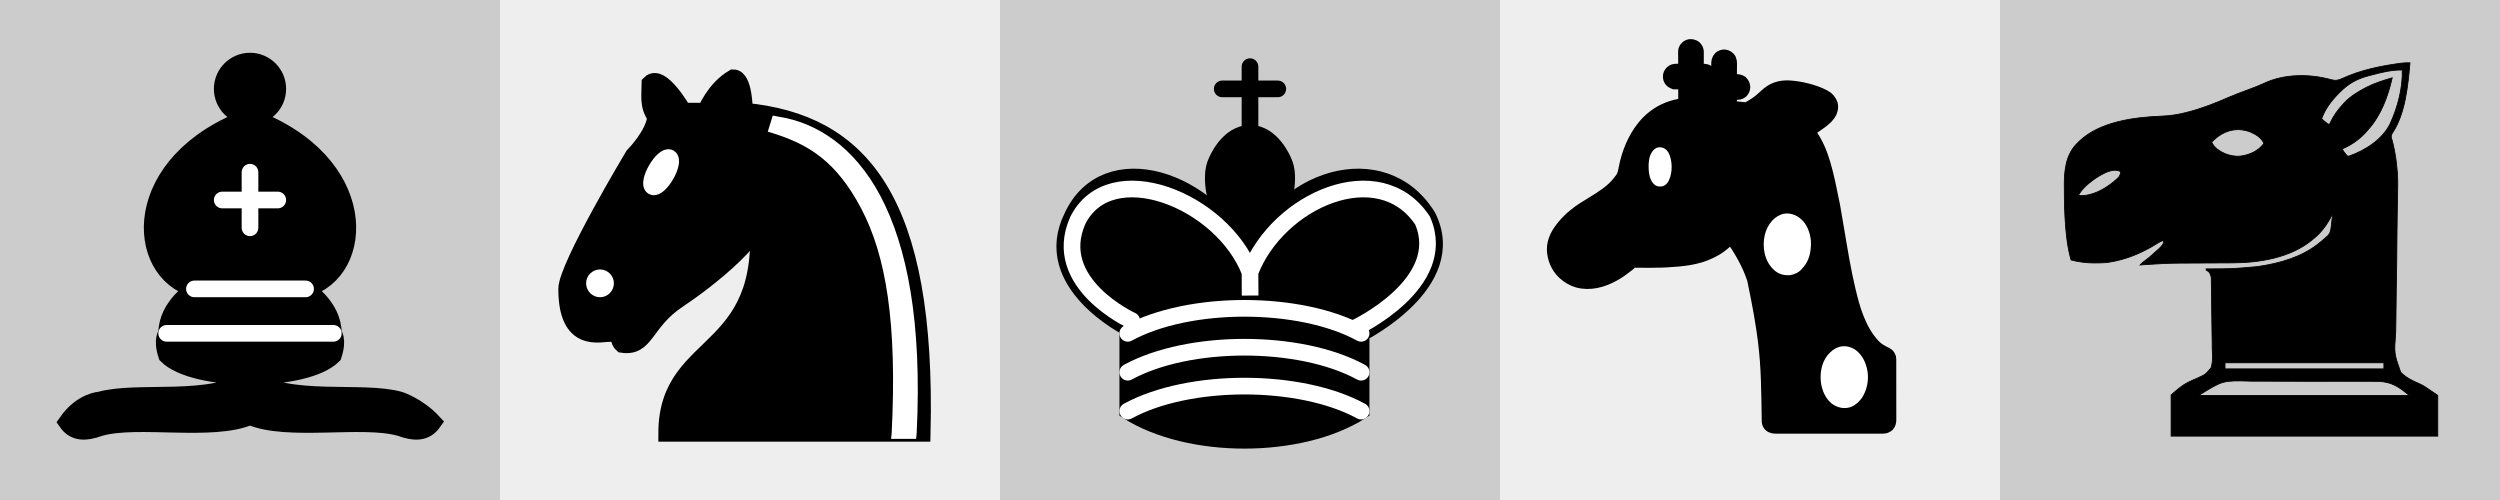
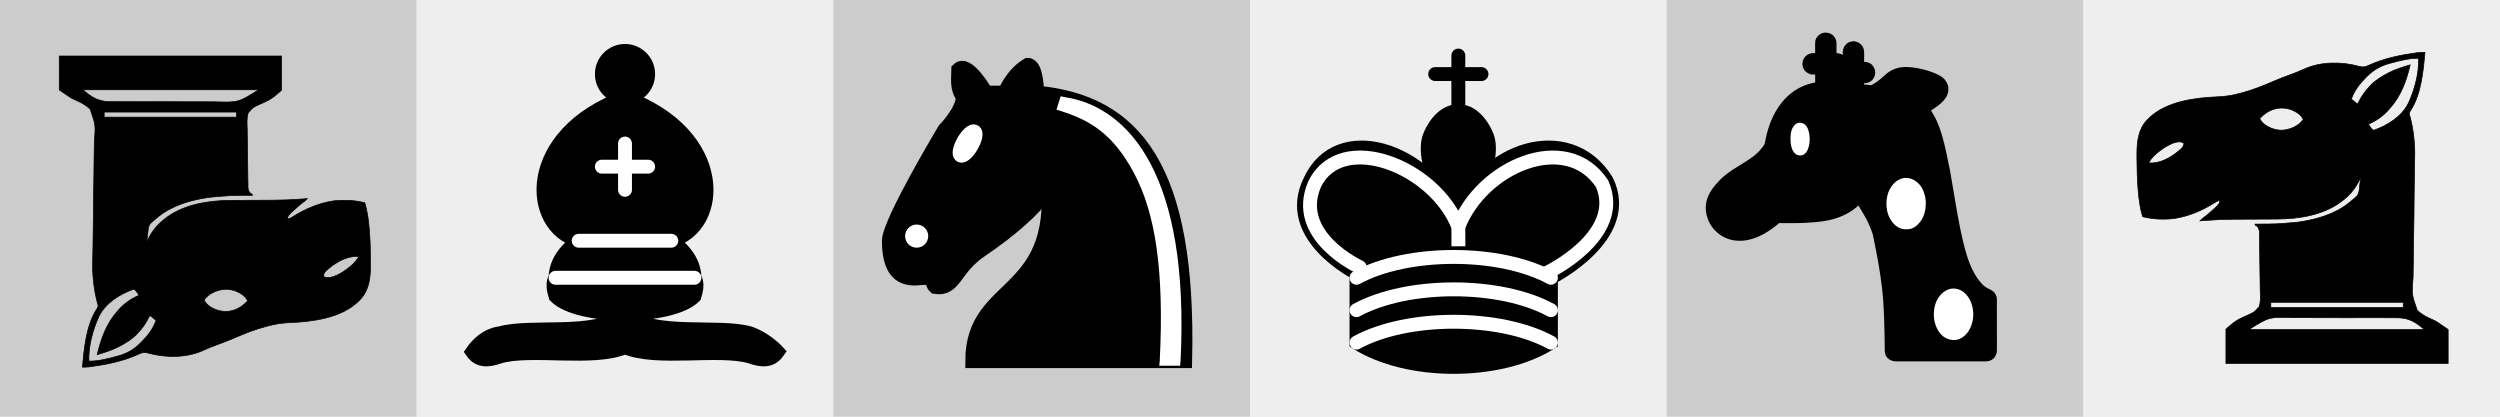
- <svg xmlns="http://www.w3.org/2000/svg" xmlns:xlink="http://www.w3.org/1999/xlink" version="1.1" viewBox="0 0 225 45" width="225" height="45">
+ <svg xmlns="http://www.w3.org/2000/svg" xmlns:xlink="http://www.w3.org/1999/xlink" version="1.1" viewBox="0 0 270 45" width="270" height="45">
+   <symbol id="E" width="45" height="45" overflow="visible">
+     <rect width="45" height="45" fill="#ccc" />
+   </symbol>
+   <symbol id="E_v1" width="45" height="45" overflow="visible">
+     <g fill-rule="evenodd" stroke-width="1.5" stroke-linecap="round" stroke-linejoin="miter" stroke-miterlimit="4" transform="translate(-31,35) scale(0.05)">
+       <path d="M0 0 C-3.542 40.073 -8.343 91.304 -31.138 125.718 C-33.22 128.892 -34.037 130.591 -33.691 134.418 C-33.133 136.284 -33.133 136.284 -32.562 138.188 C-32.152 139.681 -31.751 141.178 -31.355 142.676 C-31.134 143.509 -30.913 144.343 -30.685 145.202 C-26.707 161.452 -24.222 178.319 -23 195 C-22.911 196.005 -22.821 197.01 -22.729 198.045 C-21.674 211.98 -22.098 225.91 -22.382 239.866 C-22.552 248.2 -22.693 256.534 -22.837 264.868 C-22.853 265.75 -22.868 266.631 -22.884 267.539 C-23.126 281.465 -23.306 295.39 -23.441 309.317 C-23.451 310.263 -23.46 311.21 -23.469 312.185 C-23.563 321.957 -23.65 331.73 -23.73 341.502 C-23.771 346.51 -23.815 351.518 -23.859 356.526 C-23.868 357.522 -23.877 358.519 -23.886 359.546 C-24.034 375.672 -24.331 391.792 -24.682 407.915 C-25.04 424.53 -25.232 441.142 -25.274 457.761 C-25.303 467.07 -25.406 476.367 -25.701 485.672 C-28.678 523.058 -28.678 523.058 -16.826 556.879 C-7.406 566.606 4.395 572.463 16.734 577.642 C23.909 580.709 30.135 585.042 36.455 589.567 C39.097 591.438 41.802 593.207 44.508 594.984 C48.878 597.878 48.878 597.878 50 599 C50 623.09 50 647.18 50 672 C-108.4 672 -266.8 672 -430 672 C-430 647.58 -430 623.16 -430 598 C-415.76 585.381 -408.307 578.842 -392.297 571.838 C-391.279 571.379 -390.262 570.92 -389.213 570.447 C-386.999 569.45 -384.777 568.471 -382.549 567.507 C-368.096 560.955 -368.096 560.955 -358.132 549.118 C-354.588 538.279 -355.601 526.103 -355.999 514.876 C-356.139 510.154 -356.13 505.432 -356.14 500.708 C-356.178 492.791 -356.316 484.882 -356.524 476.968 C-356.79 466.821 -356.893 456.679 -356.944 446.529 C-356.989 437.774 -357.103 429.019 -357.231 420.265 C-357.269 417.463 -357.3 414.661 -357.329 411.858 C-357.38 407.457 -357.474 403.057 -357.601 398.657 C-357.642 397.046 -357.67 395.435 -357.683 393.823 C-357.518 385.182 -357.518 385.182 -360.868 377.519 C-363.011 375.592 -363.011 375.592 -365.297 374.157 C-365.859 373.775 -366.421 373.393 -367 373 C-367 372.34 -367 371.68 -367 371 C-365.998 370.991 -365.998 370.991 -364.975 370.982 C-320.373 370.92 -320.373 370.92 -276 367 C-274.779 366.83 -273.558 366.66 -272.3 366.484 C-234.225 360.965 -194.42 349.588 -164 325 C-163.393 324.51 -162.786 324.019 -162.161 323.514 C-160.26 321.962 -158.376 320.394 -156.5 318.812 C-155.936 318.337 -155.372 317.862 -154.791 317.373 C-153.699 316.427 -152.625 315.459 -151.571 314.471 C-150 313 -150 313 -148.363 311.71 C-141.902 305.806 -142.079 296.252 -141.125 288.062 C-140.914 286.408 -140.7 284.754 -140.484 283.1 C-139.963 279.069 -139.473 275.036 -139 271 C-139.578 272.188 -139.578 272.188 -140.167 273.401 C-148.257 289.843 -159.475 305.585 -174 317 C-174.906 317.754 -175.812 318.508 -176.746 319.285 C-215.698 351.118 -271.316 360.062 -320.177 360.174 C-321.425 360.18 -322.672 360.187 -323.958 360.194 C-326.648 360.208 -329.338 360.22 -332.027 360.23 C-336.318 360.246 -340.608 360.269 -344.898 360.295 C-357.091 360.365 -369.284 360.425 -381.476 360.477 C-388.23 360.506 -394.983 360.541 -401.736 360.583 C-405.285 360.605 -408.834 360.624 -412.383 360.634 C-432.338 360.691 -452.105 361.559 -472 363 C-473.346 363.096 -474.693 363.192 -476.039 363.288 C-479.359 363.524 -482.68 363.762 -486 364 C-482.928 360.61 -479.685 358.007 -475.938 355.375 C-470.487 351.494 -465.682 347.193 -460.824 342.613 C-458.871 340.806 -456.934 339.1 -454.879 337.422 C-452.436 335.366 -450.335 333.343 -448.25 330.938 C-447.678 330.287 -447.105 329.636 -446.516 328.965 C-445.039 327.051 -443.998 325.196 -443 323 C-443.99 321.515 -443.99 321.515 -445 320 C-448.809 321.389 -451.979 323.17 -455.375 325.375 C-481.705 341.931 -511.111 354.437 -542 359 C-542.628 359.094 -543.257 359.187 -543.904 359.283 C-551.464 360.273 -559.076 360.283 -566.688 360.312 C-567.412 360.316 -568.137 360.32 -568.884 360.323 C-583.03 360.352 -596.283 358.448 -610 355 C-615.657 336.223 -618.103 317.053 -619.688 297.562 C-619.748 296.825 -619.809 296.088 -619.872 295.329 C-621.604 273.924 -622.202 252.466 -622.24 230.996 C-622.25 227.671 -622.281 224.346 -622.312 221.021 C-622.443 194.46 -619.728 166.446 -600.352 146.324 C-599.188 145.174 -599.188 145.174 -598 144 C-597.286 143.264 -596.572 142.528 -595.836 141.77 C-559.034 106.043 -496.565 97.975 -447.562 96.062 C-431.524 95.419 -416.546 93.174 -401 89 C-399.762 88.676 -398.525 88.352 -397.25 88.019 C-372.382 81.472 -348.905 72.056 -325.361 61.769 C-314.017 56.878 -302.453 52.615 -290.865 48.341 C-281.27 44.798 -271.766 41.226 -262.5 36.875 C-225.875 19.69 -180.32 19.721 -141.757 30.462 C-134.073 32.541 -128.815 31.628 -121.625 28.125 C-89.039 13.171 -53.325 5.78 -18 1 C-17.142 0.884 -16.284 0.767 -15.4 0.647 C-10.239 0.007 -5.2 -0.083 0 0 Z M-73 23 C-73.922 23.245 -74.844 23.49 -75.794 23.743 C-96.492 29.31 -111.275 37.852 -126.5 53.188 C-127.328 54.021 -128.156 54.855 -129.009 55.714 C-141.707 68.663 -153.153 83.622 -159 101 C-157.234 102.484 -155.462 103.962 -153.688 105.438 C-152.701 106.261 -151.715 107.085 -150.699 107.934 C-148.119 110.141 -148.119 110.141 -145 111 C-144.515 109.973 -144.031 108.945 -143.531 107.887 C-137.344 95 -129.838 84.416 -120 74 C-119.326 73.261 -118.652 72.523 -117.957 71.762 C-107.182 60.38 -93.834 52.144 -80 45 C-79.333 44.653 -78.665 44.307 -77.978 43.95 C-63.304 36.431 -47.761 31.677 -32 27 C-39.552 60.32 -51.916 94.123 -75 120 C-75.829 120.972 -76.658 121.944 -77.512 122.945 C-89.675 136.977 -104.886 147.817 -122 155 C-120.493 158.362 -118.562 161.002 -116.188 163.812 C-115.521 164.623 -114.855 165.434 -114.168 166.27 C-112.162 168.25 -112.162 168.25 -109.695 167.949 C-80.631 157.714 -49.964 138.397 -35.977 110.095 C-22.552 81.3 -12.807 44.882 -14 13 C-33.601 12.618 -54.221 17.914 -73 23 Z M-357 143 C-351.999 153.427 -342.448 159.464 -332.062 163.934 C-323.964 166.754 -314.603 169.075 -306 168 C-304.928 167.869 -303.855 167.737 -302.75 167.602 C-288.015 165.238 -273.604 158.818 -264.27 146.766 C-263.641 145.892 -263.641 145.892 -263 145 C-267.382 134.912 -277.779 128.633 -287.488 124.523 C-313.714 114.647 -338.452 123.004 -357 143 Z M-578 217 C-578.824 217.678 -579.647 218.356 -580.496 219.055 C-586.658 224.325 -591.755 230.063 -596 237 C-596 237.66 -596 238.32 -596 239 C-573.553 240.68 -550.112 228.05 -533.363 214.07 C-532.193 213.046 -532.193 213.046 -531 212 C-530.148 211.255 -529.296 210.51 -528.418 209.742 C-523.275 205.171 -523.275 205.171 -520.938 198.938 C-520.958 197.968 -520.979 196.999 -521 196 C-536.553 186.177 -566.197 207.05 -578 217 Z M-333 540 C-333 543.63 -333 547.26 -333 551 C-238.62 551 -144.24 551 -47 551 C-47 547.37 -47 543.74 -47 540 C-141.38 540 -235.76 540 -333 540 Z M-379 598 C-379 598.33 -379 598.66 -379 599 C-254.26 599 -129.52 599 -1 599 C-2.65 597.68 -4.3 596.36 -6 595 C-6.872 594.288 -7.743 593.575 -8.641 592.842 C-26.234 578.75 -40.216 573.111 -63.144 573.472 C-66.886 573.51 -70.627 573.436 -74.369 573.378 C-81.659 573.283 -88.946 573.289 -96.236 573.334 C-102.175 573.369 -108.113 573.367 -114.052 573.341 C-114.905 573.337 -115.758 573.333 -116.636 573.329 C-118.369 573.321 -120.103 573.314 -121.836 573.306 C-138.009 573.236 -154.181 573.285 -170.354 573.373 C-184.153 573.446 -197.949 573.41 -211.748 573.297 C-227.864 573.164 -243.979 573.106 -260.096 573.157 C-261.823 573.163 -263.551 573.168 -265.279 573.173 C-266.553 573.177 -266.553 573.177 -267.853 573.18 C-273.764 573.193 -279.674 573.154 -285.586 573.093 C-336.859 571.645 -336.859 571.645 -379 598 Z " fill="#000" transform="translate(798,93) rotate(180)" stroke="black" />
+     </g>
+   </symbol>
  <symbol id="B" width="45" height="45" overflow="visible">
-     <rect width="45" height="45" fill="#ccc" />
+     <rect width="45" height="45" fill="#eee" />
  </symbol>
  <symbol id="B_v1" width="45" height="45" overflow="visible">
    <g fill-rule="evenodd" stroke-width="1.5" stroke-linecap="round" stroke-linejoin="miter" stroke-miterlimit="4">
      <path fill="#000" stroke="#000" stroke-linecap="butt" d="M 9,36 C 12.39,35.03 19.11,36.43 22.5,34 C 25.89,36.43 32.61,35.03 36,36 C 36,36 37.65,36.54 39,38 C 38.32,38.97 37.35,38.99 36,38.5 C 32.61,37.53 25.89,38.96 22.5,37.5 C 19.11,38.96 12.39,37.53 9,38.5 C 7.646,38.99 6.677,38.97 6,38 C 7.354,36.06 9,36 9,36 z M 15,32 C 17.5,34.5 27.5,34.5 30,32 C 30.5,30.5 30,30 30,30 C 30,27.5 27.5,26 27.5,26 C 33,24.5 33.5,14.5 22.5,10.5 C 11.5,14.5 12,24.5 17.5,26 C 17.5,26 15,27.5 15,30 C 15,30 14.5,30.5 15,32 z M 25 8 A 2.5 2.5 0 1 1  20,8 A 2.5 2.5 0 1 1  25 8 z" />
      <path d="M 17.5,26 L 27.5,26 M 15,30 L 30,30 M 22.5,15.5 L 22.5,20.5 M 20,18 L 25,18" fill="none" stroke="#fff" stroke-linejoin="miter" />
    </g>
  </symbol>
  <symbol id="N" width="45" height="45" overflow="visible">
-     <rect width="45" height="45" fill="#eee" />
-   </symbol>
-   <symbol id="N_v1" width="45" height="45" overflow="visible">
    <g fill-rule="evenodd" stroke-width="1.5" stroke-linecap="round" stroke-linejoin="miter" stroke-miterlimit="4">
      <path d="M 22,10 C 32.5,11 38.5,18 38,39 L 15,39 C 15,30 25,32.5 23,18" fill="#000" stroke="#000" />
      <path d="M 24,18 C 24.38,20.91 18.45,25.37 16,27 C 13,29 13.18,31.34 11,31 C 9.958,30.06 12.41,27.96 11,28 C 10,28 11.19,29.23 10,30 C 9,30 5.997,31 6,26 C 6,24 12,14 12,14 C 12,14 13.89,12.1 14,10.5 C 13.27,9.506 13.5,8.5 13.5,7.5 C 14.5,6.5 16.5,10 16.5,10 L 18.5,10 C 18.5,10 19.28,8.008 21,7 C 22,7 22,10 22,10" fill="#000" stroke="#000" />
      <path d="M 9.5 25.5 A 0.5 0.5 0 1 1 8.5,25.5 A 0.5 0.5 0 1 1 9.5 25.5 z" fill="#fff" stroke="#fff" />
      <path d="M 15 15.5 A 0.5 1.5 0 1 1  14,15.5 A 0.5 1.5 0 1 1  15 15.5 z" transform="matrix(0.866,0.5,-0.5,0.866,9.693,-5.173)" fill="#fff" stroke="#fff" />
      <path d="M 24.55,10.4 L 24.1,11.85 L 24.6,12 C 27.75,13 30.25,14.49 32.5,18.75 C 34.75,23.01 35.75,29.06 35.25,39 L 35.2,39.5 L 37.45,39.5 L 37.5,39 C 38,28.94 36.62,22.15 34.25,17.66 C 31.88,13.17 28.46,11.02 25.06,10.5 L 24.55,10.4 z " fill="#fff" stroke="none" />
    </g>
  </symbol>
  <symbol id="K" width="45" height="45" overflow="visible">
    <g fill-rule="evenodd" stroke-width="1.5" stroke-linecap="round" stroke-linejoin="miter" stroke-miterlimit="4">
      <path d="M 22.5,11.63 L 22.5,6 M 20,8 L 25,8" fill="none" stroke="#000" stroke-linejoin="miter" />
      <path d="M 22.5,25 C 22.5,25 27,17.5 25.5,14.5 C 25.5,14.5 24.5,12 22.5,12 C 20.5,12 19.5,14.5 19.5,14.5 C 18,17.5 22.5,25 22.5,25" fill="#000" stroke="#000" stroke-linecap="butt" stroke-linejoin="miter" />
      <path d="M 11.5,37 C 17,40.5 27,40.5 32.5,37 L 32.5,30 C 32.5,30 41.5,25.5 38.5,19.5 C 34.5,13 25,16 22.5,23.5 L 22.5,27 L 22.5,23.5 C 19,16 9.5,13 6.5,19.5 C 3.5,25.5 11.5,29.5 11.5,29.5 L 11.5,37 z" fill="#000" stroke="#000" />
      <path d="M 32,29.5 C 32,29.5 40.5,25.5 38.03,19.85 C 34.15,14 25,18 22.5,24.5 L 22.51,26.6 L 22.5,24.5 C 20,18 9.906,14 6.997,19.85 C 4.5,25.5 11.85,28.85 11.85,28.85" fill="none" stroke="#fff" />
      <path d="M 11.5,30 C 17,27 27,27 32.5,30 M 11.5,33.5 C 17,30.5 27,30.5 32.5,33.5 M 11.5,37 C 17,34 27,34 32.5,37" fill="none" stroke="#fff" />
    </g>
  </symbol>
  <symbol id="G" width="45" height="45" overflow="visible">
    <g fill-rule="evenodd" stroke-width="1.5" stroke-linecap="round" stroke-linejoin="miter" stroke-miterlimit="4" transform="translate(20, 22) scale(0.02) translate(-960, -960)">
      <path d="M0 0 C6.698 5.745 10.606 13.333 12 22 C12.088 24.708 12.127 27.388 12.114 30.095 C12.114 30.895 12.114 31.696 12.114 32.521 C12.113 35.156 12.106 37.791 12.098 40.426 C12.096 42.257 12.094 44.088 12.093 45.92 C12.09 50.732 12.08 55.544 12.069 60.355 C12.058 65.269 12.054 70.182 12.049 75.096 C12.038 84.73 12.021 94.365 12 104 C12.862 103.99 13.723 103.979 14.611 103.968 C17.848 103.934 21.086 103.909 24.323 103.89 C25.717 103.88 27.11 103.867 28.504 103.849 C40.729 103.7 50.998 104.247 61 112 C69.228 120.352 71.234 127.741 71.33 139.19 C71.264 143.743 70.499 146.502 69 151 C77.91 151 86.82 151 96 151 C95.979 148.513 95.958 146.026 95.937 143.464 C95.87 135.214 95.826 126.963 95.793 118.713 C95.772 113.715 95.744 108.717 95.698 103.719 C95.655 98.888 95.631 94.058 95.62 89.227 C95.613 87.391 95.599 85.555 95.577 83.719 C95.416 69.54 96.302 58.771 106.637 48.098 C112.823 42.607 120.192 40.454 128.312 39.688 C137.281 40.448 144.368 42.834 151 49 C151.556 49.514 152.111 50.029 152.684 50.559 C162.331 60.591 161.544 73.505 161.391 86.449 C161.383 88.317 161.377 90.184 161.373 92.052 C161.358 96.933 161.319 101.814 161.275 106.695 C161.234 111.689 161.215 116.683 161.195 121.678 C161.153 131.452 161.084 141.226 161 151 C161.871 150.979 162.742 150.958 163.639 150.937 C166.937 150.867 170.233 150.818 173.531 150.78 C174.945 150.76 176.36 150.733 177.775 150.698 C188.598 150.437 198.888 151.17 208.316 157.078 C216.497 164.988 220.397 172.517 221.312 183.875 C221.025 192.523 217.717 200.542 212 207 C204.29 213.667 197.114 216.345 186.879 216.195 C186.218 216.193 185.556 216.191 184.875 216.189 C182.437 216.179 180 216.151 177.562 216.125 C172.097 216.084 166.631 216.042 161 216 C161 234.15 161 252.3 161 271 C165.62 271.33 170.24 271.66 175 272 C177.876 272.29 180.741 272.593 183.609 272.938 C185.122 273.112 186.635 273.287 188.148 273.461 C190.443 273.729 192.737 273.998 195.03 274.271 C200.349 274.899 205.671 275.471 211 276 C211.79 276.083 212.581 276.165 213.395 276.251 C222.683 277.183 230.524 277.875 238.812 272.875 C239.629 272.425 240.445 271.975 241.286 271.511 C243.888 270.054 246.444 268.534 249 267 C249.876 266.49 250.752 265.981 251.655 265.456 C264.135 258.188 275.796 250.104 287 241 C287.587 240.523 288.174 240.046 288.779 239.555 C297.157 232.701 305.086 225.379 313 218 C344.628 188.525 376.692 177.383 419.918 178.901 C470.052 181.285 534.378 196.791 579 220 C580.636 220.822 580.636 220.822 582.305 221.66 C598.216 230.223 609.332 243.21 615.117 260.301 C617.887 271.908 616.518 284.048 612 295 C611.474 296.286 611.474 296.286 610.938 297.598 C602.04 317.093 584.009 332.589 567 345 C566.018 345.725 566.018 345.725 565.016 346.464 C552.201 355.91 539.091 364.943 526 374 C524.549 375.005 523.099 376.01 521.648 377.016 C518.767 379.012 515.884 381.007 513 383 C515.223 387.168 517.648 390.921 520.5 394.688 C575.559 469.629 596.35 571.967 625.14 716.137 C625.585 718.59 626.03 721.042 626.476 723.494 C633.696 763.273 640.319 803.149 646.919 843.034 C649.012 855.68 651.109 868.325 653.219 880.969 C653.356 881.794 653.494 882.619 653.636 883.469 C658.058 909.969 662.702 936.425 667.52 962.855 C667.666 963.658 667.812 964.461 667.963 965.288 C675.946 1009.1 684.689 1052.671 695 1096 C695.196 1096.829 695.393 1097.658 695.595 1098.513 C715.351 1181.893 741.422 1274.429 805 1343 C805.655 1343.709 806.31 1344.418 806.984 1345.148 C821.428 1360.271 839.533 1370.004 858.132 1379.035 C858.832 1379.379 859.532 1379.724 860.254 1380.078 C860.885 1380.387 861.516 1380.695 862.166 1381.013 C870.435 1385.465 874.874 1392.969 877.565 1401.867 C878.056 1404.273 878.128 1406.475 878.131 1408.931 C878.135 1409.929 878.139 1410.927 878.143 1411.955 C878.142 1413.05 878.141 1414.144 878.14 1415.271 C878.145 1417.018 878.145 1417.018 878.149 1418.799 C878.157 1422.032 878.159 1425.264 878.16 1428.497 C878.162 1431.983 878.169 1435.469 878.176 1438.956 C878.19 1446.58 878.196 1454.204 878.2 1461.828 C878.203 1466.59 878.207 1471.352 878.212 1476.114 C878.224 1489.303 878.234 1502.491 878.238 1515.68 C878.238 1516.524 878.238 1517.368 878.238 1518.238 C878.238 1519.084 878.239 1519.93 878.239 1520.801 C878.239 1522.516 878.24 1524.23 878.24 1525.945 C878.24 1526.795 878.241 1527.646 878.241 1528.522 C878.245 1542.295 878.262 1556.068 878.286 1569.841 C878.309 1583.987 878.322 1598.133 878.323 1612.278 C878.324 1620.219 878.33 1628.159 878.348 1636.099 C878.363 1642.862 878.368 1649.625 878.36 1656.388 C878.356 1659.836 878.357 1663.284 878.371 1666.732 C878.384 1670.477 878.378 1674.222 878.367 1677.967 C878.376 1679.048 878.384 1680.129 878.392 1681.242 C878.324 1691.69 876.031 1701.022 869 1709 C861.322 1715.512 853.141 1718.466 843.191 1718.38 C842.336 1718.385 841.48 1718.39 840.599 1718.394 C837.738 1718.406 834.877 1718.397 832.016 1718.388 C829.942 1718.392 827.868 1718.397 825.795 1718.404 C820.099 1718.418 814.403 1718.414 808.708 1718.407 C802.564 1718.402 796.42 1718.415 790.276 1718.425 C778.936 1718.441 767.596 1718.443 756.256 1718.439 C745.778 1718.434 735.3 1718.435 724.822 1718.44 C723.416 1718.441 722.01 1718.442 720.604 1718.443 C718.486 1718.444 716.367 1718.445 714.249 1718.446 C694.554 1718.457 674.859 1718.462 655.164 1718.454 C654.05 1718.453 654.05 1718.453 652.914 1718.453 C646.886 1718.45 640.857 1718.448 634.829 1718.445 C611.317 1718.435 587.806 1718.443 564.295 1718.467 C537.874 1718.493 511.454 1718.505 485.033 1718.498 C482.215 1718.498 479.398 1718.497 476.58 1718.496 C475.886 1718.496 475.192 1718.496 474.477 1718.496 C464.009 1718.494 453.54 1718.501 443.072 1718.515 C431.164 1718.53 419.257 1718.53 407.349 1718.513 C401.274 1718.504 395.199 1718.502 389.123 1718.517 C383.56 1718.531 377.997 1718.526 372.434 1718.507 C370.423 1718.503 368.412 1718.506 366.402 1718.517 C352.788 1718.582 341.317 1718.2 330.945 1708.293 C326.202 1702.702 322.918 1695.756 322.817 1688.389 C322.802 1687.44 322.787 1686.491 322.771 1685.513 C322.759 1684.471 322.747 1683.429 322.735 1682.356 C322.718 1681.254 322.702 1680.152 322.685 1679.016 C322.631 1675.335 322.583 1671.654 322.535 1667.973 C322.498 1665.382 322.46 1662.791 322.422 1660.201 C322.34 1654.688 322.262 1649.176 322.185 1643.664 C321.984 1629.363 321.759 1615.062 321.531 1600.762 C321.52 1600.059 321.509 1599.356 321.497 1598.631 C320.98 1566.075 320.255 1533.537 319 1501 C318.962 1500.013 318.962 1500.013 318.923 1499.005 C314.928 1395.196 307.909 1290.986 257 1050 C256.607 1048.802 256.214 1047.604 255.809 1046.369 C233.47 978.767 198.302 920.781 159 862 C158.212 862.789 157.423 863.578 156.611 864.391 C155.155 865.846 153.696 867.298 152.227 868.738 C149.193 871.72 146.316 874.757 143.562 878 C140.019 882.091 136.136 885.523 132 889 C131.076 889.812 130.151 890.624 129.199 891.461 C111.661 906.791 92.003 919.067 70.991 929.05 C69.699 929.666 68.412 930.291 67.13 930.927 C8.313 960.036 -61.387 966.382 -126 970 C-126.904 970.051 -127.808 970.102 -128.739 970.154 C-135.532 970.529 -142.327 970.844 -149.125 971.125 C-150.163 971.169 -151.202 971.213 -152.272 971.258 C-169.076 971.935 -185.856 972.036 -202.672 971.998 C-206.196 971.992 -209.72 971.993 -213.245 971.996 C-214.417 971.997 -215.59 971.999 -216.798 972 C-219.18 972.002 -221.563 972.005 -223.945 972.008 C-231.071 972.013 -238.194 971.971 -245.319 971.896 C-249.832 971.859 -254.343 971.864 -258.855 971.878 C-260.977 971.876 -263.099 971.857 -265.221 971.818 C-278.054 971.215 -278.054 971.215 -289.243 976.513 C-291.324 978.547 -293.165 980.745 -295 983 C-296.147 984.013 -297.323 984.996 -298.539 985.926 C-299.557 986.713 -300.576 987.501 -301.625 988.312 C-303.449 989.723 -305.274 991.132 -307.104 992.536 C-309.023 994.018 -310.926 995.519 -312.828 997.023 C-329.247 1009.919 -346.739 1021.852 -365 1032 C-365.86 1032.48 -366.721 1032.96 -367.607 1033.455 C-417.429 1060.961 -475.518 1076.872 -531.812 1061.25 C-556.234 1054.053 -577.524 1041.496 -596 1024 C-597.234 1022.846 -597.234 1022.846 -598.492 1021.668 C-626.856 994.32 -643.166 954.219 -644.031 915.035 C-644.163 872.991 -624.266 838.606 -598 807 C-597.224 806.056 -596.448 805.113 -595.649 804.141 C-589.466 796.682 -582.97 789.655 -576.093 782.833 C-574.493 781.243 -572.905 779.644 -571.316 778.043 C-564.866 771.583 -558.162 765.675 -551 760 C-549.706 758.928 -548.415 757.851 -547.129 756.77 C-522.95 736.639 -495.858 720.242 -469.066 703.874 C-434.802 683.031 -434.802 683.031 -402 660 C-401.381 659.533 -400.762 659.066 -400.125 658.584 C-381.723 644.599 -364.203 629.32 -350 611 C-349.225 610.042 -348.451 609.084 -347.652 608.098 C-345.489 605.379 -343.412 602.624 -341.365 599.818 C-340.45 598.6 -339.505 597.402 -338.533 596.229 C-326.379 581.509 -324.109 563.805 -320.537 545.614 C-307.851 481.402 -281.689 415.554 -241 364 C-240.299 363.107 -239.597 362.213 -238.875 361.293 C-225.944 345.152 -211.356 329.68 -195 317 C-194.042 316.225 -193.084 315.451 -192.098 314.652 C-152.872 283.44 -102.744 263.974 -53 259 C-53 229.3 -53 199.6 -53 169 C-67.19 169 -81.38 169 -96 169 C-107.046 164.581 -113.701 161.582 -119 151 C-122.321 142.148 -123.13 133.845 -119.867 124.891 C-115.513 115.325 -109.817 109.78 -100.176 105.727 C-94.688 103.894 -89.486 103.868 -83.762 103.902 C-82.881 103.904 -82 103.905 -81.093 103.907 C-78.291 103.912 -75.489 103.925 -72.688 103.938 C-70.783 103.943 -68.879 103.947 -66.975 103.951 C-62.316 103.962 -57.658 103.979 -53 104 C-53.009 102.943 -53.018 101.885 -53.027 100.796 C-53.108 90.806 -53.168 80.817 -53.207 70.827 C-53.228 65.692 -53.256 60.557 -53.302 55.422 C-53.345 50.462 -53.369 45.502 -53.38 40.542 C-53.387 38.654 -53.401 36.766 -53.423 34.878 C-53.623 16.677 -53.623 16.677 -49 9 C-48.554 8.202 -48.108 7.404 -47.648 6.582 C-42.517 -0.549 -35.133 -5.351 -26.402 -6.809 C-16.414 -7.604 -8.375 -5.576 0 0 Z M12 169 C12 197.38 12 225.76 12 255 C15.901 255.975 19.496 256.248 23.48 256.395 C25.034 256.461 26.588 256.528 28.142 256.596 C28.964 256.631 29.786 256.666 30.633 256.702 C52.53 257.649 74.195 259.737 96 262 C96 246.82 96 231.64 96 216 C82.299 215.83 82.299 215.83 68.598 215.702 C66.86 215.673 65.121 215.642 63.383 215.609 C62.506 215.608 61.628 215.607 60.724 215.606 C51.458 215.395 43.571 212.442 36.758 206.07 C31.399 199.759 28.857 192.483 28.812 184.312 C28.798 183.133 28.784 181.954 28.77 180.738 C29 177 29 177 31 169 C24.73 169 18.46 169 12 169 Z " fill="#000" stroke="#000" stroke-width="50" transform="translate(840,68)" />
      <path d="M0 0 C28.486 22.638 43.817 54.922 50.25 90.25 C50.381 90.97 50.513 91.691 50.648 92.433 C57.695 133.559 48.893 178.183 26.25 213.25 C23.76 216.76 21.093 220.022 18.25 223.25 C17.564 224.067 16.878 224.885 16.172 225.727 C2.49 241.623 -16.66 254.91 -37.75 258.25 C-38.419 258.361 -39.088 258.472 -39.777 258.586 C-65.04 262.067 -88.347 255.225 -108.75 240.25 C-138.208 217.227 -154.05 179.58 -158.75 143.25 C-163.503 101.649 -155.562 55.391 -128.961 21.883 C-114.795 5.014 -99.72 -7.677 -78.75 -14.75 C-77.774 -15.09 -76.798 -15.431 -75.793 -15.781 C-49.795 -23.299 -21.182 -16.076 0 0 Z " fill="#fff" transform="translate(1562.75,1436.75)" />
      <path d="M0 0 C25.194 21.837 39.622 51.211 46.02 83.617 C46.171 84.357 46.321 85.097 46.477 85.859 C54.87 128.302 46.195 174.265 22.584 210.529 C8.121 231.963 -13.173 249.993 -39.102 255.25 C-64.644 259.041 -88.69 254.794 -109.688 239.362 C-132.168 221.995 -146.095 198.241 -154.98 171.617 C-155.304 170.659 -155.628 169.7 -155.962 168.713 C-158.5 160.89 -160.135 153.2 -161.23 145.055 C-161.398 143.809 -161.566 142.563 -161.739 141.28 C-166.028 106.614 -161.49 73.003 -145.98 41.617 C-145.438 40.482 -144.895 39.346 -144.336 38.176 C-131.512 12.747 -110.261 -7.433 -83.355 -17.195 C-81.906 -17.621 -80.446 -18.016 -78.98 -18.383 C-78.186 -18.586 -77.392 -18.79 -76.574 -19 C-48.99 -24.786 -21.607 -17.87 0 0 Z " fill="#000" transform="translate(1403.98,1183.383)" />
      <path d="M0 0 C2.406 1.892 4.708 3.855 6.996 5.887 C7.677 6.437 8.357 6.988 9.059 7.555 C37.118 30.627 50.342 69.972 53.996 104.887 C55.032 119.984 54.397 134.949 51.996 149.887 C51.802 151.312 51.611 152.738 51.426 154.164 C47.421 180.588 35.605 208.19 17.039 227.703 C14.948 229.866 14.948 229.866 13.121 232.336 C0.792 247.135 -20.104 257.442 -39.004 259.887 C-65.612 262.127 -86.992 256.936 -108.035 240.418 C-131.802 220.154 -147.366 192.378 -154.004 161.887 C-154.233 160.854 -154.233 160.854 -154.466 159.801 C-159.545 135.489 -159.686 106.093 -154.004 81.887 C-153.762 80.796 -153.762 80.796 -153.516 79.683 C-148.167 56.099 -137.247 33.855 -121.004 15.887 C-120.569 15.403 -120.134 14.918 -119.686 14.419 C-108.832 2.498 -96.041 -6.209 -81.004 -12.113 C-80.046 -12.526 -79.088 -12.938 -78.102 -13.363 C-52.102 -22.806 -21.957 -15.447 0 0 Z " fill="#fff" transform="translate(1305.004,838.1133)" />
      <path d="M0 0 C12.419 -0.496 22.503 3.986 31.594 12.309 C42.105 23.139 46.865 36.813 50.281 51.191 C50.446 51.866 50.612 52.541 50.782 53.236 C58.296 85.538 55.352 127.348 38.281 156.191 C32.76 164.868 24.878 171.353 15.281 175.191 C2.306 177.396 -8.594 177.851 -19.719 170.191 C-37.558 156.947 -44.184 135.306 -47.348 114.109 C-48.023 108.8 -48.488 103.541 -48.719 98.191 C-48.753 97.404 -48.787 96.617 -48.822 95.806 C-49.722 71.432 -47.999 42.004 -33.719 21.191 C-33.207 20.437 -32.695 19.683 -32.168 18.906 C-25.843 10.196 -17.132 2.902 -6.469 0.441 C-4.312 0.298 -2.156 0.152 0 0 Z " fill="#fff" transform="translate(677.7188,522.8086)" />
    </g>
  </symbol>
  <symbol id="C" width="45" height="45" overflow="visible">
    <g fill-rule="evenodd" stroke-width="1.5" stroke-linecap="round" stroke-linejoin="miter" stroke-miterlimit="4" transform="translate(-3,1) scale(0.05)">
      <path d="M0 0 C-3.542 40.073 -8.343 91.304 -31.138 125.718 C-33.22 128.892 -34.037 130.591 -33.691 134.418 C-33.133 136.284 -33.133 136.284 -32.562 138.188 C-32.152 139.681 -31.751 141.178 -31.355 142.676 C-31.134 143.509 -30.913 144.343 -30.685 145.202 C-26.707 161.452 -24.222 178.319 -23 195 C-22.911 196.005 -22.821 197.01 -22.729 198.045 C-21.674 211.98 -22.098 225.91 -22.382 239.866 C-22.552 248.2 -22.693 256.534 -22.837 264.868 C-22.853 265.75 -22.868 266.631 -22.884 267.539 C-23.126 281.465 -23.306 295.39 -23.441 309.317 C-23.451 310.263 -23.46 311.21 -23.469 312.185 C-23.563 321.957 -23.65 331.73 -23.73 341.502 C-23.771 346.51 -23.815 351.518 -23.859 356.526 C-23.868 357.522 -23.877 358.519 -23.886 359.546 C-24.034 375.672 -24.331 391.792 -24.682 407.915 C-25.04 424.53 -25.232 441.142 -25.274 457.761 C-25.303 467.07 -25.406 476.367 -25.701 485.672 C-28.678 523.058 -28.678 523.058 -16.826 556.879 C-7.406 566.606 4.395 572.463 16.734 577.642 C23.909 580.709 30.135 585.042 36.455 589.567 C39.097 591.438 41.802 593.207 44.508 594.984 C48.878 597.878 48.878 597.878 50 599 C50 623.09 50 647.18 50 672 C-108.4 672 -266.8 672 -430 672 C-430 647.58 -430 623.16 -430 598 C-415.76 585.381 -408.307 578.842 -392.297 571.838 C-391.279 571.379 -390.262 570.92 -389.213 570.447 C-386.999 569.45 -384.777 568.471 -382.549 567.507 C-368.096 560.955 -368.096 560.955 -358.132 549.118 C-354.588 538.279 -355.601 526.103 -355.999 514.876 C-356.139 510.154 -356.13 505.432 -356.14 500.708 C-356.178 492.791 -356.316 484.882 -356.524 476.968 C-356.79 466.821 -356.893 456.679 -356.944 446.529 C-356.989 437.774 -357.103 429.019 -357.231 420.265 C-357.269 417.463 -357.3 414.661 -357.329 411.858 C-357.38 407.457 -357.474 403.057 -357.601 398.657 C-357.642 397.046 -357.67 395.435 -357.683 393.823 C-357.518 385.182 -357.518 385.182 -360.868 377.519 C-363.011 375.592 -363.011 375.592 -365.297 374.157 C-365.859 373.775 -366.421 373.393 -367 373 C-367 372.34 -367 371.68 -367 371 C-365.998 370.991 -365.998 370.991 -364.975 370.982 C-320.373 370.92 -320.373 370.92 -276 367 C-274.779 366.83 -273.558 366.66 -272.3 366.484 C-234.225 360.965 -194.42 349.588 -164 325 C-163.393 324.51 -162.786 324.019 -162.161 323.514 C-160.26 321.962 -158.376 320.394 -156.5 318.812 C-155.936 318.337 -155.372 317.862 -154.791 317.373 C-153.699 316.427 -152.625 315.459 -151.571 314.471 C-150 313 -150 313 -148.363 311.71 C-141.902 305.806 -142.079 296.252 -141.125 288.062 C-140.914 286.408 -140.7 284.754 -140.484 283.1 C-139.963 279.069 -139.473 275.036 -139 271 C-139.578 272.188 -139.578 272.188 -140.167 273.401 C-148.257 289.843 -159.475 305.585 -174 317 C-174.906 317.754 -175.812 318.508 -176.746 319.285 C-215.698 351.118 -271.316 360.062 -320.177 360.174 C-321.425 360.18 -322.672 360.187 -323.958 360.194 C-326.648 360.208 -329.338 360.22 -332.027 360.23 C-336.318 360.246 -340.608 360.269 -344.898 360.295 C-357.091 360.365 -369.284 360.425 -381.476 360.477 C-388.23 360.506 -394.983 360.541 -401.736 360.583 C-405.285 360.605 -408.834 360.624 -412.383 360.634 C-432.338 360.691 -452.105 361.559 -472 363 C-473.346 363.096 -474.693 363.192 -476.039 363.288 C-479.359 363.524 -482.68 363.762 -486 364 C-482.928 360.61 -479.685 358.007 -475.938 355.375 C-470.487 351.494 -465.682 347.193 -460.824 342.613 C-458.871 340.806 -456.934 339.1 -454.879 337.422 C-452.436 335.366 -450.335 333.343 -448.25 330.938 C-447.678 330.287 -447.105 329.636 -446.516 328.965 C-445.039 327.051 -443.998 325.196 -443 323 C-443.99 321.515 -443.99 321.515 -445 320 C-448.809 321.389 -451.979 323.17 -455.375 325.375 C-481.705 341.931 -511.111 354.437 -542 359 C-542.628 359.094 -543.257 359.187 -543.904 359.283 C-551.464 360.273 -559.076 360.283 -566.688 360.312 C-567.412 360.316 -568.137 360.32 -568.884 360.323 C-583.03 360.352 -596.283 358.448 -610 355 C-615.657 336.223 -618.103 317.053 -619.688 297.562 C-619.748 296.825 -619.809 296.088 -619.872 295.329 C-621.604 273.924 -622.202 252.466 -622.24 230.996 C-622.25 227.671 -622.281 224.346 -622.312 221.021 C-622.443 194.46 -619.728 166.446 -600.352 146.324 C-599.188 145.174 -599.188 145.174 -598 144 C-597.286 143.264 -596.572 142.528 -595.836 141.77 C-559.034 106.043 -496.565 97.975 -447.562 96.062 C-431.524 95.419 -416.546 93.174 -401 89 C-399.762 88.676 -398.525 88.352 -397.25 88.019 C-372.382 81.472 -348.905 72.056 -325.361 61.769 C-314.017 56.878 -302.453 52.615 -290.865 48.341 C-281.27 44.798 -271.766 41.226 -262.5 36.875 C-225.875 19.69 -180.32 19.721 -141.757 30.462 C-134.073 32.541 -128.815 31.628 -121.625 28.125 C-89.039 13.171 -53.325 5.78 -18 1 C-17.142 0.884 -16.284 0.767 -15.4 0.647 C-10.239 0.007 -5.2 -0.083 0 0 Z M-73 23 C-73.922 23.245 -74.844 23.49 -75.794 23.743 C-96.492 29.31 -111.275 37.852 -126.5 53.188 C-127.328 54.021 -128.156 54.855 -129.009 55.714 C-141.707 68.663 -153.153 83.622 -159 101 C-157.234 102.484 -155.462 103.962 -153.688 105.438 C-152.701 106.261 -151.715 107.085 -150.699 107.934 C-148.119 110.141 -148.119 110.141 -145 111 C-144.515 109.973 -144.031 108.945 -143.531 107.887 C-137.344 95 -129.838 84.416 -120 74 C-119.326 73.261 -118.652 72.523 -117.957 71.762 C-107.182 60.38 -93.834 52.144 -80 45 C-79.333 44.653 -78.665 44.307 -77.978 43.95 C-63.304 36.431 -47.761 31.677 -32 27 C-39.552 60.32 -51.916 94.123 -75 120 C-75.829 120.972 -76.658 121.944 -77.512 122.945 C-89.675 136.977 -104.886 147.817 -122 155 C-120.493 158.362 -118.562 161.002 -116.188 163.812 C-115.521 164.623 -114.855 165.434 -114.168 166.27 C-112.162 168.25 -112.162 168.25 -109.695 167.949 C-80.631 157.714 -49.964 138.397 -35.977 110.095 C-22.552 81.3 -12.807 44.882 -14 13 C-33.601 12.618 -54.221 17.914 -73 23 Z M-357 143 C-351.999 153.427 -342.448 159.464 -332.062 163.934 C-323.964 166.754 -314.603 169.075 -306 168 C-304.928 167.869 -303.855 167.737 -302.75 167.602 C-288.015 165.238 -273.604 158.818 -264.27 146.766 C-263.641 145.892 -263.641 145.892 -263 145 C-267.382 134.912 -277.779 128.633 -287.488 124.523 C-313.714 114.647 -338.452 123.004 -357 143 Z M-578 217 C-578.824 217.678 -579.647 218.356 -580.496 219.055 C-586.658 224.325 -591.755 230.063 -596 237 C-596 237.66 -596 238.32 -596 239 C-573.553 240.68 -550.112 228.05 -533.363 214.07 C-532.193 213.046 -532.193 213.046 -531 212 C-530.148 211.255 -529.296 210.51 -528.418 209.742 C-523.275 205.171 -523.275 205.171 -520.938 198.938 C-520.958 197.968 -520.979 196.999 -521 196 C-536.553 186.177 -566.197 207.05 -578 217 Z M-333 540 C-333 543.63 -333 547.26 -333 551 C-238.62 551 -144.24 551 -47 551 C-47 547.37 -47 543.74 -47 540 C-141.38 540 -235.76 540 -333 540 Z M-379 598 C-379 598.33 -379 598.66 -379 599 C-254.26 599 -129.52 599 -1 599 C-2.65 597.68 -4.3 596.36 -6 595 C-6.872 594.288 -7.743 593.575 -8.641 592.842 C-26.234 578.75 -40.216 573.111 -63.144 573.472 C-66.886 573.51 -70.627 573.436 -74.369 573.378 C-81.659 573.283 -88.946 573.289 -96.236 573.334 C-102.175 573.369 -108.113 573.367 -114.052 573.341 C-114.905 573.337 -115.758 573.333 -116.636 573.329 C-118.369 573.321 -120.103 573.314 -121.836 573.306 C-138.009 573.236 -154.181 573.285 -170.354 573.373 C-184.153 573.446 -197.949 573.41 -211.748 573.297 C-227.864 573.164 -243.979 573.106 -260.096 573.157 C-261.823 573.163 -263.551 573.168 -265.279 573.173 C-266.553 573.177 -266.553 573.177 -267.853 573.18 C-273.764 573.193 -279.674 573.154 -285.586 573.093 C-336.859 571.645 -336.859 571.645 -379 598 Z " fill="#000" transform="translate(798,93)" stroke="black" />
    </g>
  </symbol>
-   <use xlink:href="#B" x="0" y="0" />
-   <use xlink:href="#N" x="45" y="0" />
-   <use xlink:href="#B" x="90" y="0" />
-   <use xlink:href="#N" x="135" y="0" />
-   <use xlink:href="#B" x="180" y="0" />
-   <use xlink:href="#B_v1" x="0" y="0" />
-   <use xlink:href="#N_v1" x="45" y="0" />
-   <use xlink:href="#K" x="90" y="0" />
-   <use xlink:href="#G" x="135" y="0" />
-   <use xlink:href="#C" x="180" y="0" />
+   <use xlink:href="#E" x="0" y="0" />
+   <use xlink:href="#B" x="45" y="0" />
+   <use xlink:href="#E" x="90" y="0" />
+   <use xlink:href="#B" x="135" y="0" />
+   <use xlink:href="#E" x="180" y="0" />
+   <use xlink:href="#B" x="225" y="0" />
+   <use xlink:href="#E_v1" x="0" y="0" />
+   <use xlink:href="#B_v1" x="45" y="0" />
+   <use xlink:href="#N" x="90" y="0" />
+   <use xlink:href="#K" x="135" y="0" />
+   <use xlink:href="#G" x="180" y="0" />
+   <use xlink:href="#C" x="225" y="0" />
</svg>
